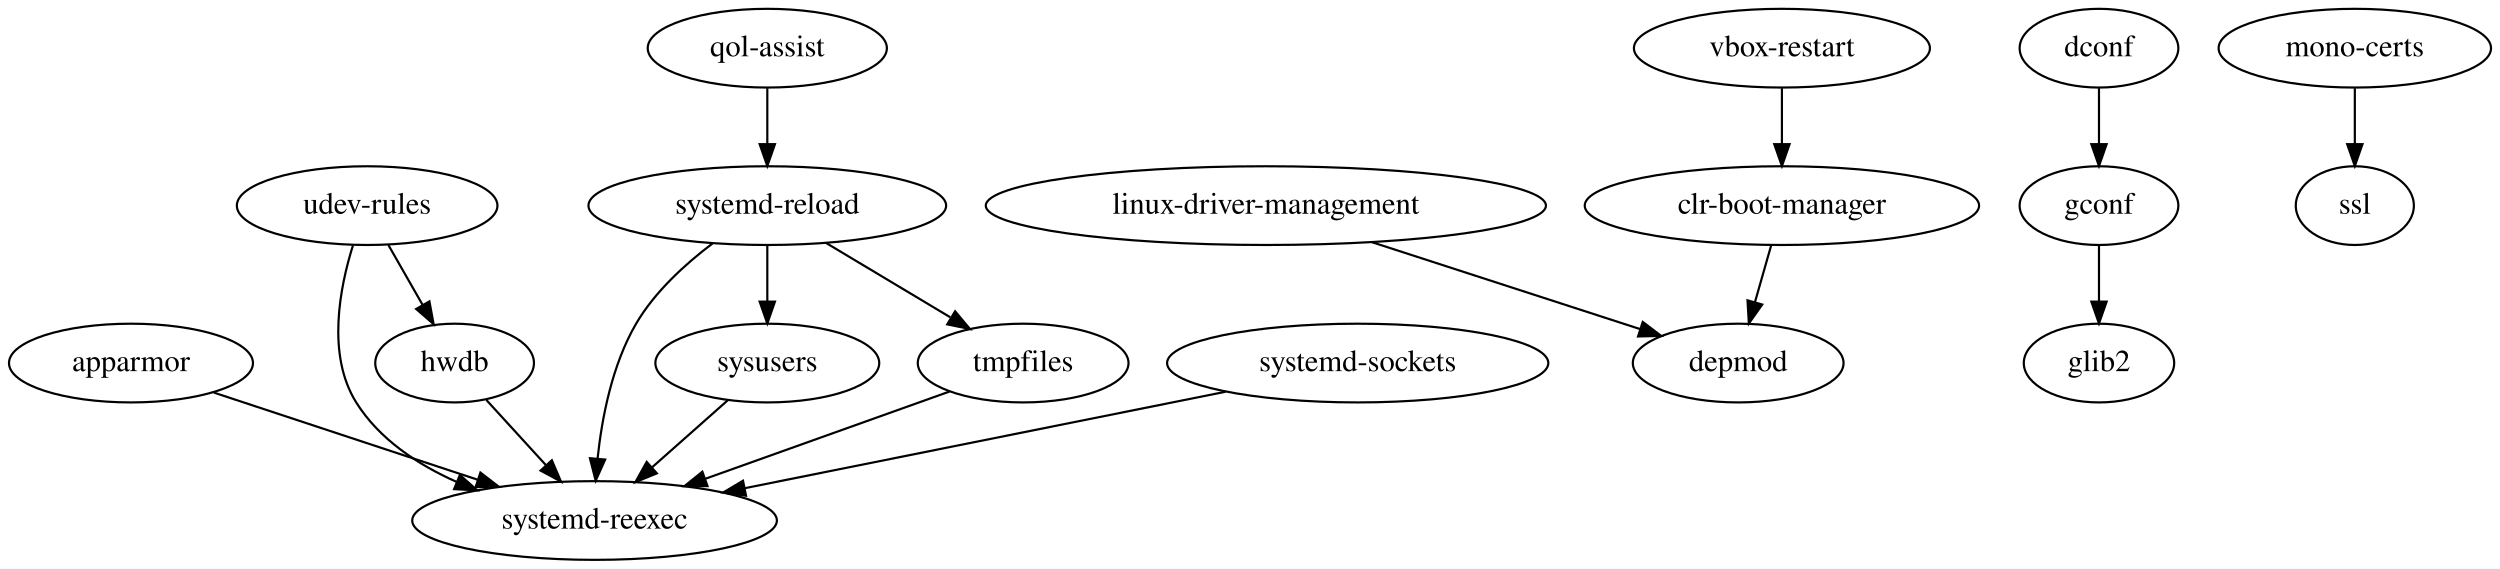
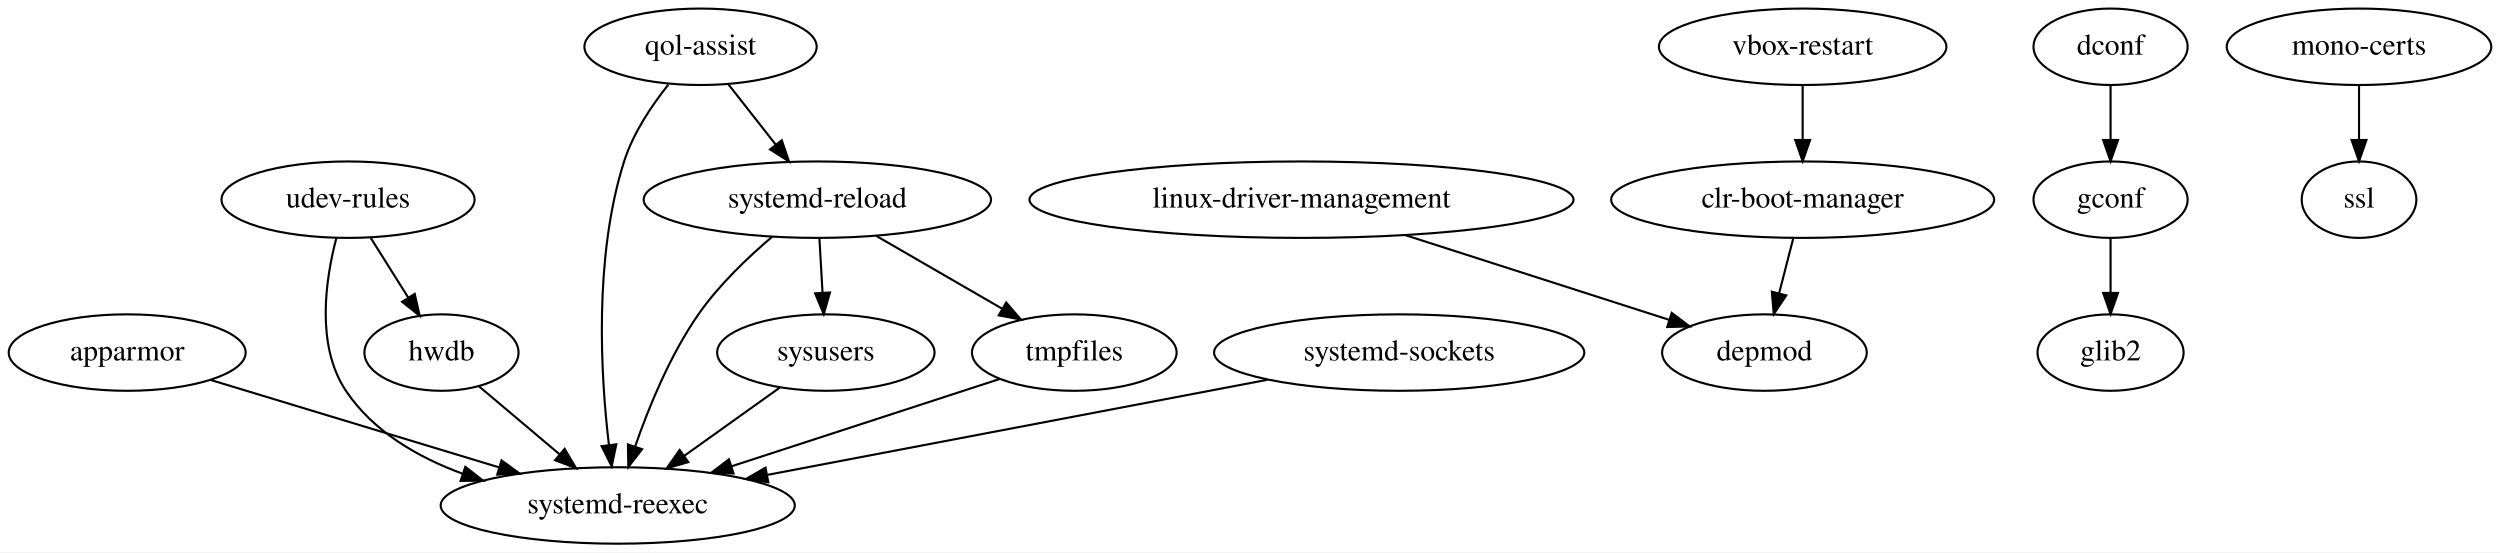
- <svg xmlns="http://www.w3.org/2000/svg" width="1143pt" height="260pt" viewBox="0.00 0.00 1143.29 260.00">
+ <svg xmlns="http://www.w3.org/2000/svg" width="1177pt" height="260pt" viewBox="0.00 0.00 1177.29 260.00">
  <g id="graph0" class="graph" transform="scale(1 1) rotate(0) translate(4 256)">
-     <polygon fill="white" stroke="transparent" points="-4,4 -4,-256 1139.29,-256 1139.29,4 -4,4" />
+     <polygon fill="white" stroke="transparent" points="-4,4 -4,-256 1173.29,-256 1173.29,4 -4,4" />
    <g id="node1" class="node">
      <ellipse fill="none" stroke="black" cx="55.9" cy="-90" rx="55.79" ry="18" />
      <text text-anchor="middle" x="55.9" y="-86.3" font-family="Times,serif" font-size="14.00">apparmor</text>
    </g>
    <g id="node2" class="node">
-       <ellipse fill="none" stroke="black" cx="267.9" cy="-18" rx="83.39" ry="18" />
-       <text text-anchor="middle" x="267.9" y="-14.3" font-family="Times,serif" font-size="14.00">systemd-reexec</text>
+       <ellipse fill="none" stroke="black" cx="286.9" cy="-18" rx="83.39" ry="18" />
+       <text text-anchor="middle" x="286.9" y="-14.3" font-family="Times,serif" font-size="14.00">systemd-reexec</text>
    </g>
    <g id="edge1" class="edge">
-       <path fill="none" stroke="black" d="M93.8,-76.49C127.36,-65.4 176.72,-49.1 214.32,-36.69" />
-       <polygon fill="black" stroke="black" points="215.7,-39.92 224.1,-33.46 213.51,-33.27 215.7,-39.92" />
+       <path fill="none" stroke="black" d="M95.08,-77.13C132.38,-65.82 188.9,-48.7 230.94,-35.96" />
+       <polygon fill="black" stroke="black" points="232.19,-39.23 240.75,-32.98 230.16,-32.53 232.19,-39.23" />
    </g>
    <g id="node3" class="node">
-       <ellipse fill="none" stroke="black" cx="810.9" cy="-162" rx="90.18" ry="18" />
-       <text text-anchor="middle" x="810.9" y="-158.3" font-family="Times,serif" font-size="14.00">clr-boot-manager</text>
+       <ellipse fill="none" stroke="black" cx="844.9" cy="-162" rx="90.18" ry="18" />
+       <text text-anchor="middle" x="844.9" y="-158.3" font-family="Times,serif" font-size="14.00">clr-boot-manager</text>
    </g>
    <g id="node4" class="node">
-       <ellipse fill="none" stroke="black" cx="790.9" cy="-90" rx="48.19" ry="18" />
-       <text text-anchor="middle" x="790.9" y="-86.3" font-family="Times,serif" font-size="14.00">depmod</text>
+       <ellipse fill="none" stroke="black" cx="826.9" cy="-90" rx="48.19" ry="18" />
+       <text text-anchor="middle" x="826.9" y="-86.3" font-family="Times,serif" font-size="14.00">depmod</text>
    </g>
    <g id="edge2" class="edge">
-       <path fill="none" stroke="black" d="M805.95,-143.7C803.72,-135.9 801.04,-126.51 798.56,-117.83" />
-       <polygon fill="black" stroke="black" points="801.89,-116.76 795.78,-108.1 795.16,-118.68 801.89,-116.76" />
+       <path fill="none" stroke="black" d="M840.45,-143.7C838.44,-135.9 836.03,-126.51 833.79,-117.83" />
+       <polygon fill="black" stroke="black" points="837.17,-116.92 831.29,-108.1 830.39,-118.66 837.17,-116.92" />
    </g>
    <g id="node5" class="node">
-       <ellipse fill="none" stroke="black" cx="955.9" cy="-234" rx="36.29" ry="18" />
-       <text text-anchor="middle" x="955.9" y="-230.3" font-family="Times,serif" font-size="14.00">dconf</text>
+       <ellipse fill="none" stroke="black" cx="989.9" cy="-234" rx="36.29" ry="18" />
+       <text text-anchor="middle" x="989.9" y="-230.3" font-family="Times,serif" font-size="14.00">dconf</text>
    </g>
    <g id="node6" class="node">
-       <ellipse fill="none" stroke="black" cx="955.9" cy="-162" rx="36.29" ry="18" />
-       <text text-anchor="middle" x="955.9" y="-158.3" font-family="Times,serif" font-size="14.00">gconf</text>
+       <ellipse fill="none" stroke="black" cx="989.9" cy="-162" rx="36.29" ry="18" />
+       <text text-anchor="middle" x="989.9" y="-158.3" font-family="Times,serif" font-size="14.00">gconf</text>
    </g>
    <g id="edge3" class="edge">
-       <path fill="none" stroke="black" d="M955.9,-215.7C955.9,-207.98 955.9,-198.71 955.9,-190.11" />
-       <polygon fill="black" stroke="black" points="959.4,-190.1 955.9,-180.1 952.4,-190.1 959.4,-190.1" />
+       <path fill="none" stroke="black" d="M989.9,-215.7C989.9,-207.98 989.9,-198.71 989.9,-190.11" />
+       <polygon fill="black" stroke="black" points="993.4,-190.1 989.9,-180.1 986.4,-190.1 993.4,-190.1" />
    </g>
    <g id="node7" class="node">
-       <ellipse fill="none" stroke="black" cx="955.9" cy="-90" rx="34.39" ry="18" />
-       <text text-anchor="middle" x="955.9" y="-86.3" font-family="Times,serif" font-size="14.00">glib2</text>
+       <ellipse fill="none" stroke="black" cx="989.9" cy="-90" rx="34.39" ry="18" />
+       <text text-anchor="middle" x="989.9" y="-86.3" font-family="Times,serif" font-size="14.00">glib2</text>
    </g>
    <g id="edge4" class="edge">
-       <path fill="none" stroke="black" d="M955.9,-143.7C955.9,-135.98 955.9,-126.71 955.9,-118.11" />
-       <polygon fill="black" stroke="black" points="959.4,-118.1 955.9,-108.1 952.4,-118.1 959.4,-118.1" />
+       <path fill="none" stroke="black" d="M989.9,-143.7C989.9,-135.98 989.9,-126.71 989.9,-118.11" />
+       <polygon fill="black" stroke="black" points="993.4,-118.1 989.9,-108.1 986.4,-118.1 993.4,-118.1" />
    </g>
    <g id="node8" class="node">
      <ellipse fill="none" stroke="black" cx="203.9" cy="-90" rx="36.29" ry="18" />
      <text text-anchor="middle" x="203.9" y="-86.3" font-family="Times,serif" font-size="14.00">hwdb</text>
    </g>
    <g id="edge5" class="edge">
-       <path fill="none" stroke="black" d="M218.42,-73.12C226.45,-64.33 236.6,-53.23 245.61,-43.37" />
-       <polygon fill="black" stroke="black" points="248.37,-45.54 252.54,-35.8 243.21,-40.82 248.37,-45.54" />
+       <path fill="none" stroke="black" d="M221.5,-74.15C232.51,-64.87 246.92,-52.72 259.41,-42.18" />
+       <polygon fill="black" stroke="black" points="261.9,-44.66 267.28,-35.54 257.38,-39.31 261.9,-44.66" />
    </g>
    <g id="node9" class="node">
-       <ellipse fill="none" stroke="black" cx="574.9" cy="-162" rx="128.08" ry="18" />
-       <text text-anchor="middle" x="574.9" y="-158.3" font-family="Times,serif" font-size="14.00">linux-driver-management</text>
+       <ellipse fill="none" stroke="black" cx="608.9" cy="-162" rx="128.08" ry="18" />
+       <text text-anchor="middle" x="608.9" y="-158.3" font-family="Times,serif" font-size="14.00">linux-driver-management</text>
    </g>
    <g id="edge6" class="edge">
-       <path fill="none" stroke="black" d="M623.37,-145.29C660.09,-133.39 710.17,-117.16 745.99,-105.55" />
-       <polygon fill="black" stroke="black" points="747.25,-108.82 755.69,-102.41 745.1,-102.16 747.25,-108.82" />
+       <path fill="none" stroke="black" d="M657.82,-145.29C695,-133.35 745.73,-117.06 781.91,-105.45" />
+       <polygon fill="black" stroke="black" points="783.25,-108.69 791.7,-102.3 781.11,-102.03 783.25,-108.69" />
    </g>
    <g id="node10" class="node">
-       <ellipse fill="none" stroke="black" cx="1072.9" cy="-234" rx="62.29" ry="18" />
-       <text text-anchor="middle" x="1072.9" y="-230.3" font-family="Times,serif" font-size="14.00">mono-certs</text>
+       <ellipse fill="none" stroke="black" cx="1106.9" cy="-234" rx="62.29" ry="18" />
+       <text text-anchor="middle" x="1106.9" y="-230.3" font-family="Times,serif" font-size="14.00">mono-certs</text>
    </g>
    <g id="node11" class="node">
-       <ellipse fill="none" stroke="black" cx="1072.9" cy="-162" rx="27" ry="18" />
-       <text text-anchor="middle" x="1072.9" y="-158.3" font-family="Times,serif" font-size="14.00">ssl</text>
+       <ellipse fill="none" stroke="black" cx="1106.9" cy="-162" rx="27" ry="18" />
+       <text text-anchor="middle" x="1106.9" y="-158.3" font-family="Times,serif" font-size="14.00">ssl</text>
    </g>
    <g id="edge7" class="edge">
-       <path fill="none" stroke="black" d="M1072.9,-215.7C1072.9,-207.98 1072.9,-198.71 1072.9,-190.11" />
-       <polygon fill="black" stroke="black" points="1076.4,-190.1 1072.9,-180.1 1069.4,-190.1 1076.4,-190.1" />
+       <path fill="none" stroke="black" d="M1106.9,-215.7C1106.9,-207.98 1106.9,-198.71 1106.9,-190.11" />
+       <polygon fill="black" stroke="black" points="1110.4,-190.1 1106.9,-180.1 1103.4,-190.1 1110.4,-190.1" />
    </g>
    <g id="node12" class="node">
-       <ellipse fill="none" stroke="black" cx="346.9" cy="-234" rx="54.69" ry="18" />
-       <text text-anchor="middle" x="346.9" y="-230.3" font-family="Times,serif" font-size="14.00">qol-assist</text>
+       <ellipse fill="none" stroke="black" cx="325.9" cy="-234" rx="54.69" ry="18" />
+       <text text-anchor="middle" x="325.9" y="-230.3" font-family="Times,serif" font-size="14.00">qol-assist</text>
+     </g>
+     <g id="edge8" class="edge">
+       <path fill="none" stroke="black" d="M310.76,-216.21C302.93,-206.41 294.14,-193.36 289.9,-180 275.6,-135 278.86,-79.29 282.74,-46.6" />
+       <polygon fill="black" stroke="black" points="286.24,-46.81 284.05,-36.44 279.3,-45.91 286.24,-46.81" />
    </g>
    <g id="node13" class="node">
-       <ellipse fill="none" stroke="black" cx="346.9" cy="-162" rx="81.79" ry="18" />
-       <text text-anchor="middle" x="346.9" y="-158.3" font-family="Times,serif" font-size="14.00">systemd-reload</text>
-     </g>
-     <g id="edge8" class="edge">
-       <path fill="none" stroke="black" d="M346.9,-215.7C346.9,-207.98 346.9,-198.71 346.9,-190.11" />
-       <polygon fill="black" stroke="black" points="350.4,-190.1 346.9,-180.1 343.4,-190.1 350.4,-190.1" />
+       <ellipse fill="none" stroke="black" cx="380.9" cy="-162" rx="81.79" ry="18" />
+       <text text-anchor="middle" x="380.9" y="-158.3" font-family="Times,serif" font-size="14.00">systemd-reload</text>
    </g>
    <g id="edge9" class="edge">
-       <path fill="none" stroke="black" d="M321.82,-144.67C309.48,-135.36 295.45,-122.64 286.9,-108 275.9,-89.18 271.24,-64.81 269.28,-46.32" />
-       <polygon fill="black" stroke="black" points="272.75,-45.87 268.41,-36.21 265.78,-46.47 272.75,-45.87" />
+       <path fill="none" stroke="black" d="M338.93,-216.41C345.61,-207.91 353.89,-197.37 361.32,-187.91" />
+       <polygon fill="black" stroke="black" points="364.15,-189.98 367.57,-179.96 358.64,-185.66 364.15,-189.98" />
+     </g>
+     <g id="edge10" class="edge">
+       <path fill="none" stroke="black" d="M359.69,-144.59C348.25,-134.9 334.53,-121.84 324.9,-108 311.53,-88.8 301.46,-64.17 295.06,-45.68" />
+       <polygon fill="black" stroke="black" points="298.36,-44.5 291.88,-36.12 291.71,-46.71 298.36,-44.5" />
    </g>
    <g id="node14" class="node">
-       <ellipse fill="none" stroke="black" cx="346.9" cy="-90" rx="51.19" ry="18" />
-       <text text-anchor="middle" x="346.9" y="-86.3" font-family="Times,serif" font-size="14.00">sysusers</text>
+       <ellipse fill="none" stroke="black" cx="384.9" cy="-90" rx="51.19" ry="18" />
+       <text text-anchor="middle" x="384.9" y="-86.3" font-family="Times,serif" font-size="14.00">sysusers</text>
    </g>
-     <g id="edge10" class="edge">
-       <path fill="none" stroke="black" d="M346.9,-143.7C346.9,-135.98 346.9,-126.71 346.9,-118.11" />
-       <polygon fill="black" stroke="black" points="350.4,-118.1 346.9,-108.1 343.4,-118.1 350.4,-118.1" />
+     <g id="edge11" class="edge">
+       <path fill="none" stroke="black" d="M381.88,-143.7C382.32,-135.98 382.85,-126.71 383.35,-118.11" />
+       <polygon fill="black" stroke="black" points="386.84,-118.29 383.92,-108.1 379.85,-117.89 386.84,-118.29" />
    </g>
    <g id="node15" class="node">
-       <ellipse fill="none" stroke="black" cx="463.9" cy="-90" rx="48.19" ry="18" />
-       <text text-anchor="middle" x="463.9" y="-86.3" font-family="Times,serif" font-size="14.00">tmpfiles</text>
+       <ellipse fill="none" stroke="black" cx="501.9" cy="-90" rx="48.19" ry="18" />
+       <text text-anchor="middle" x="501.9" y="-86.3" font-family="Times,serif" font-size="14.00">tmpfiles</text>
    </g>
-     <g id="edge11" class="edge">
-       <path fill="none" stroke="black" d="M373.74,-144.94C390.63,-134.84 412.56,-121.71 430.56,-110.94" />
-       <polygon fill="black" stroke="black" points="432.78,-113.69 439.57,-105.56 429.19,-107.69 432.78,-113.69" />
+     <g id="edge12" class="edge">
+       <path fill="none" stroke="black" d="M408.65,-144.94C426.28,-134.74 449.22,-121.47 467.93,-110.65" />
+       <polygon fill="black" stroke="black" points="469.83,-113.59 476.74,-105.56 466.33,-107.53 469.83,-113.59" />
+     </g>
+     <g id="edge14" class="edge">
+       <path fill="none" stroke="black" d="M363.15,-73.46C349.95,-64.04 332.88,-51.85 318.24,-41.39" />
+       <polygon fill="black" stroke="black" points="320.12,-38.43 309.95,-35.47 316.05,-44.13 320.12,-38.43" />
+     </g>
+     <g id="edge15" class="edge">
+       <path fill="none" stroke="black" d="M466.87,-77.6C432.65,-66.45 380.08,-49.34 340.58,-36.48" />
+       <polygon fill="black" stroke="black" points="341.43,-33.07 330.83,-33.31 339.26,-39.73 341.43,-33.07" />
+     </g>
+     <g id="node16" class="node">
+       <ellipse fill="none" stroke="black" cx="654.9" cy="-90" rx="87.18" ry="18" />
+       <text text-anchor="middle" x="654.9" y="-86.3" font-family="Times,serif" font-size="14.00">systemd-sockets</text>
    </g>
    <g id="edge13" class="edge">
-       <path fill="none" stroke="black" d="M328.97,-73.12C318.69,-64 305.59,-52.4 294.16,-42.28" />
-       <polygon fill="black" stroke="black" points="296.38,-39.56 286.57,-35.55 291.74,-44.8 296.38,-39.56" />
-     </g>
-     <g id="edge14" class="edge">
-       <path fill="none" stroke="black" d="M430.2,-76.97C399.49,-66 353.69,-49.64 318.56,-37.09" />
-       <polygon fill="black" stroke="black" points="319.55,-33.73 308.96,-33.67 317.2,-40.32 319.55,-33.73" />
-     </g>
-     <g id="node16" class="node">
-       <ellipse fill="none" stroke="black" cx="616.9" cy="-90" rx="87.18" ry="18" />
-       <text text-anchor="middle" x="616.9" y="-86.3" font-family="Times,serif" font-size="14.00">systemd-sockets</text>
-     </g>
-     <g id="edge12" class="edge">
-       <path fill="none" stroke="black" d="M556.5,-76.89C495.3,-64.61 400.74,-45.65 336.69,-32.8" />
-       <polygon fill="black" stroke="black" points="337.17,-29.33 326.68,-30.79 335.79,-36.19 337.17,-29.33" />
+       <path fill="none" stroke="black" d="M592.88,-77.2C527.81,-64.83 425.68,-45.4 357.54,-32.44" />
+       <polygon fill="black" stroke="black" points="357.8,-28.92 347.32,-30.49 356.49,-35.8 357.8,-28.92" />
    </g>
    <g id="node17" class="node">
-       <ellipse fill="none" stroke="black" cx="163.9" cy="-162" rx="59.59" ry="18" />
-       <text text-anchor="middle" x="163.9" y="-158.3" font-family="Times,serif" font-size="14.00">udev-rules</text>
+       <ellipse fill="none" stroke="black" cx="159.9" cy="-162" rx="59.59" ry="18" />
+       <text text-anchor="middle" x="159.9" y="-158.3" font-family="Times,serif" font-size="14.00">udev-rules</text>
+     </g>
+     <g id="edge17" class="edge">
+       <path fill="none" stroke="black" d="M154.42,-143.99C149.35,-124.79 144.56,-93.46 158.9,-72 171.64,-52.93 192.66,-40.71 214.02,-32.88" />
+       <polygon fill="black" stroke="black" points="215.13,-36.2 223.49,-29.69 212.9,-29.57 215.13,-36.2" />
    </g>
    <g id="edge16" class="edge">
-       <path fill="none" stroke="black" d="M157.42,-143.81C151.42,-124.73 145.27,-93.78 158.9,-72 169.4,-55.21 186.91,-43.61 204.85,-35.64" />
-       <polygon fill="black" stroke="black" points="206.31,-38.83 214.24,-31.8 203.66,-32.35 206.31,-38.83" />
-     </g>
-     <g id="edge15" class="edge">
-       <path fill="none" stroke="black" d="M173.58,-144.05C178.29,-135.8 184.07,-125.7 189.3,-116.54" />
-       <polygon fill="black" stroke="black" points="192.38,-118.21 194.3,-107.79 186.3,-114.73 192.38,-118.21" />
+       <path fill="none" stroke="black" d="M170.55,-144.05C175.87,-135.59 182.4,-125.19 188.28,-115.84" />
+       <polygon fill="black" stroke="black" points="191.29,-117.64 193.64,-107.31 185.36,-113.91 191.29,-117.64" />
    </g>
    <g id="node18" class="node">
-       <ellipse fill="none" stroke="black" cx="810.9" cy="-234" rx="67.69" ry="18" />
-       <text text-anchor="middle" x="810.9" y="-230.3" font-family="Times,serif" font-size="14.00">vbox-restart</text>
+       <ellipse fill="none" stroke="black" cx="844.9" cy="-234" rx="67.69" ry="18" />
+       <text text-anchor="middle" x="844.9" y="-230.3" font-family="Times,serif" font-size="14.00">vbox-restart</text>
    </g>
-     <g id="edge17" class="edge">
-       <path fill="none" stroke="black" d="M810.9,-215.7C810.9,-207.98 810.9,-198.71 810.9,-190.11" />
-       <polygon fill="black" stroke="black" points="814.4,-190.1 810.9,-180.1 807.4,-190.1 814.4,-190.1" />
+     <g id="edge18" class="edge">
+       <path fill="none" stroke="black" d="M844.9,-215.7C844.9,-207.98 844.9,-198.71 844.9,-190.11" />
+       <polygon fill="black" stroke="black" points="848.4,-190.1 844.9,-180.1 841.4,-190.1 848.4,-190.1" />
    </g>
  </g>
</svg>
